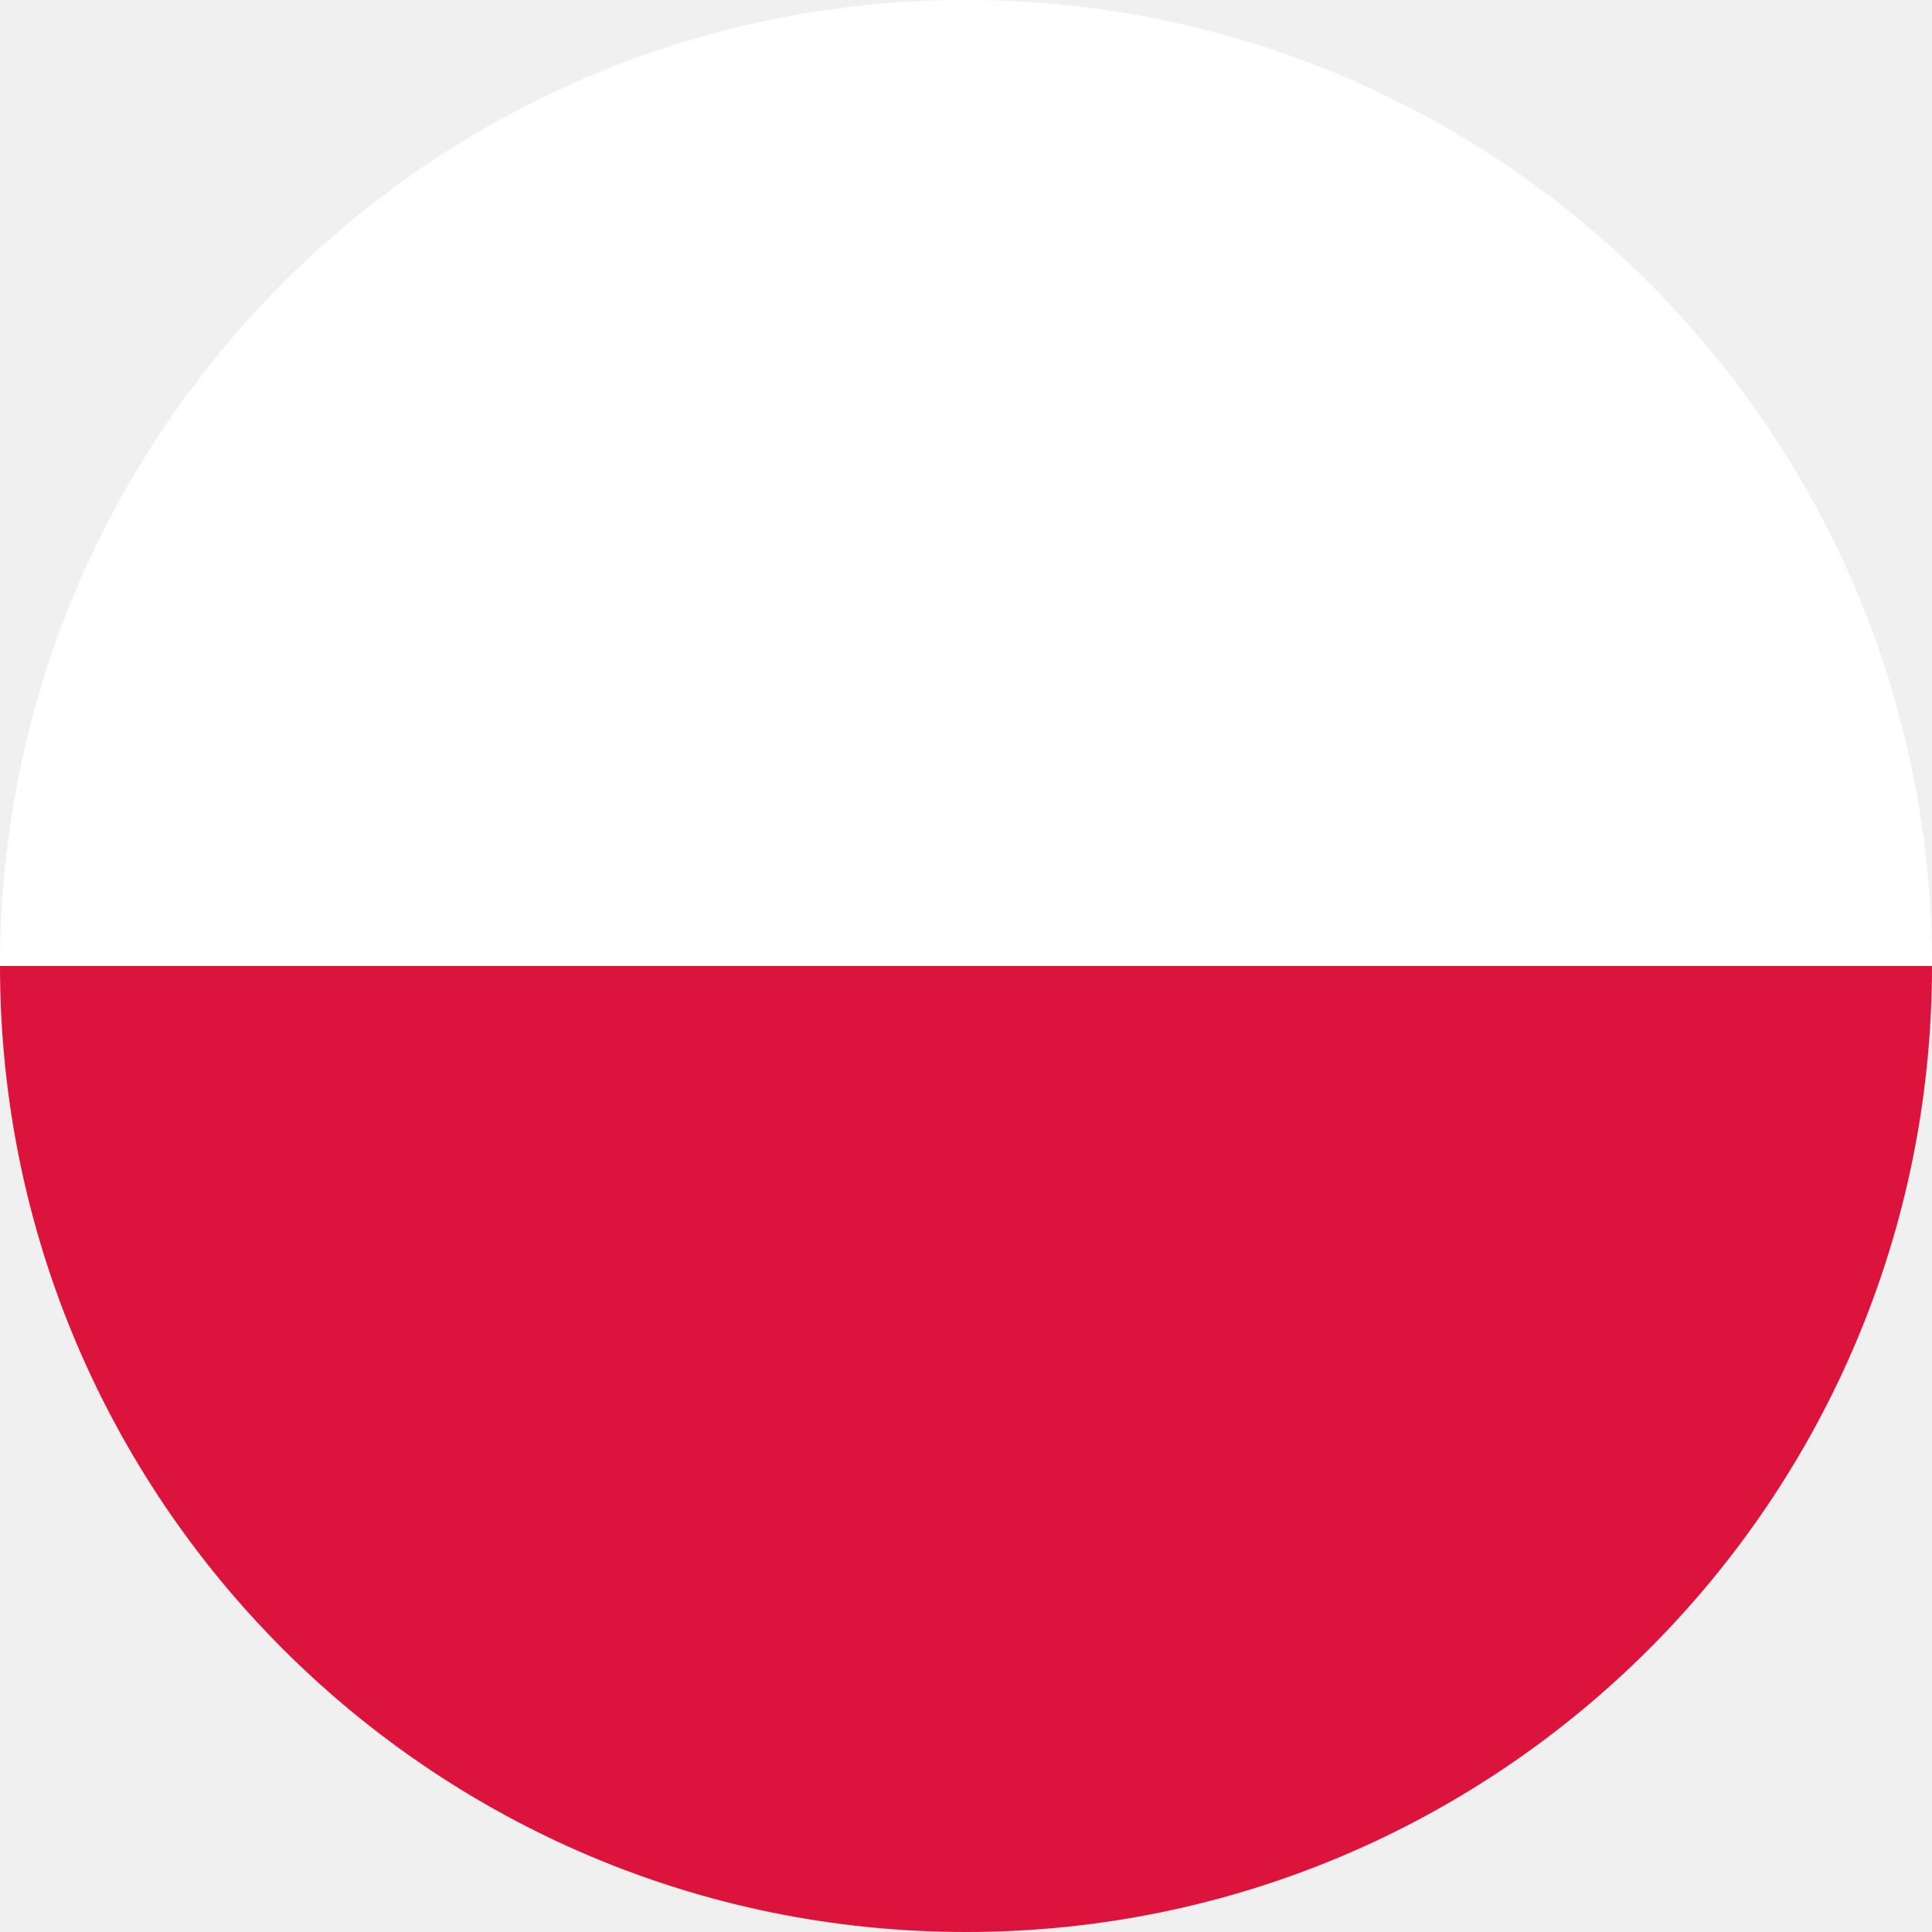
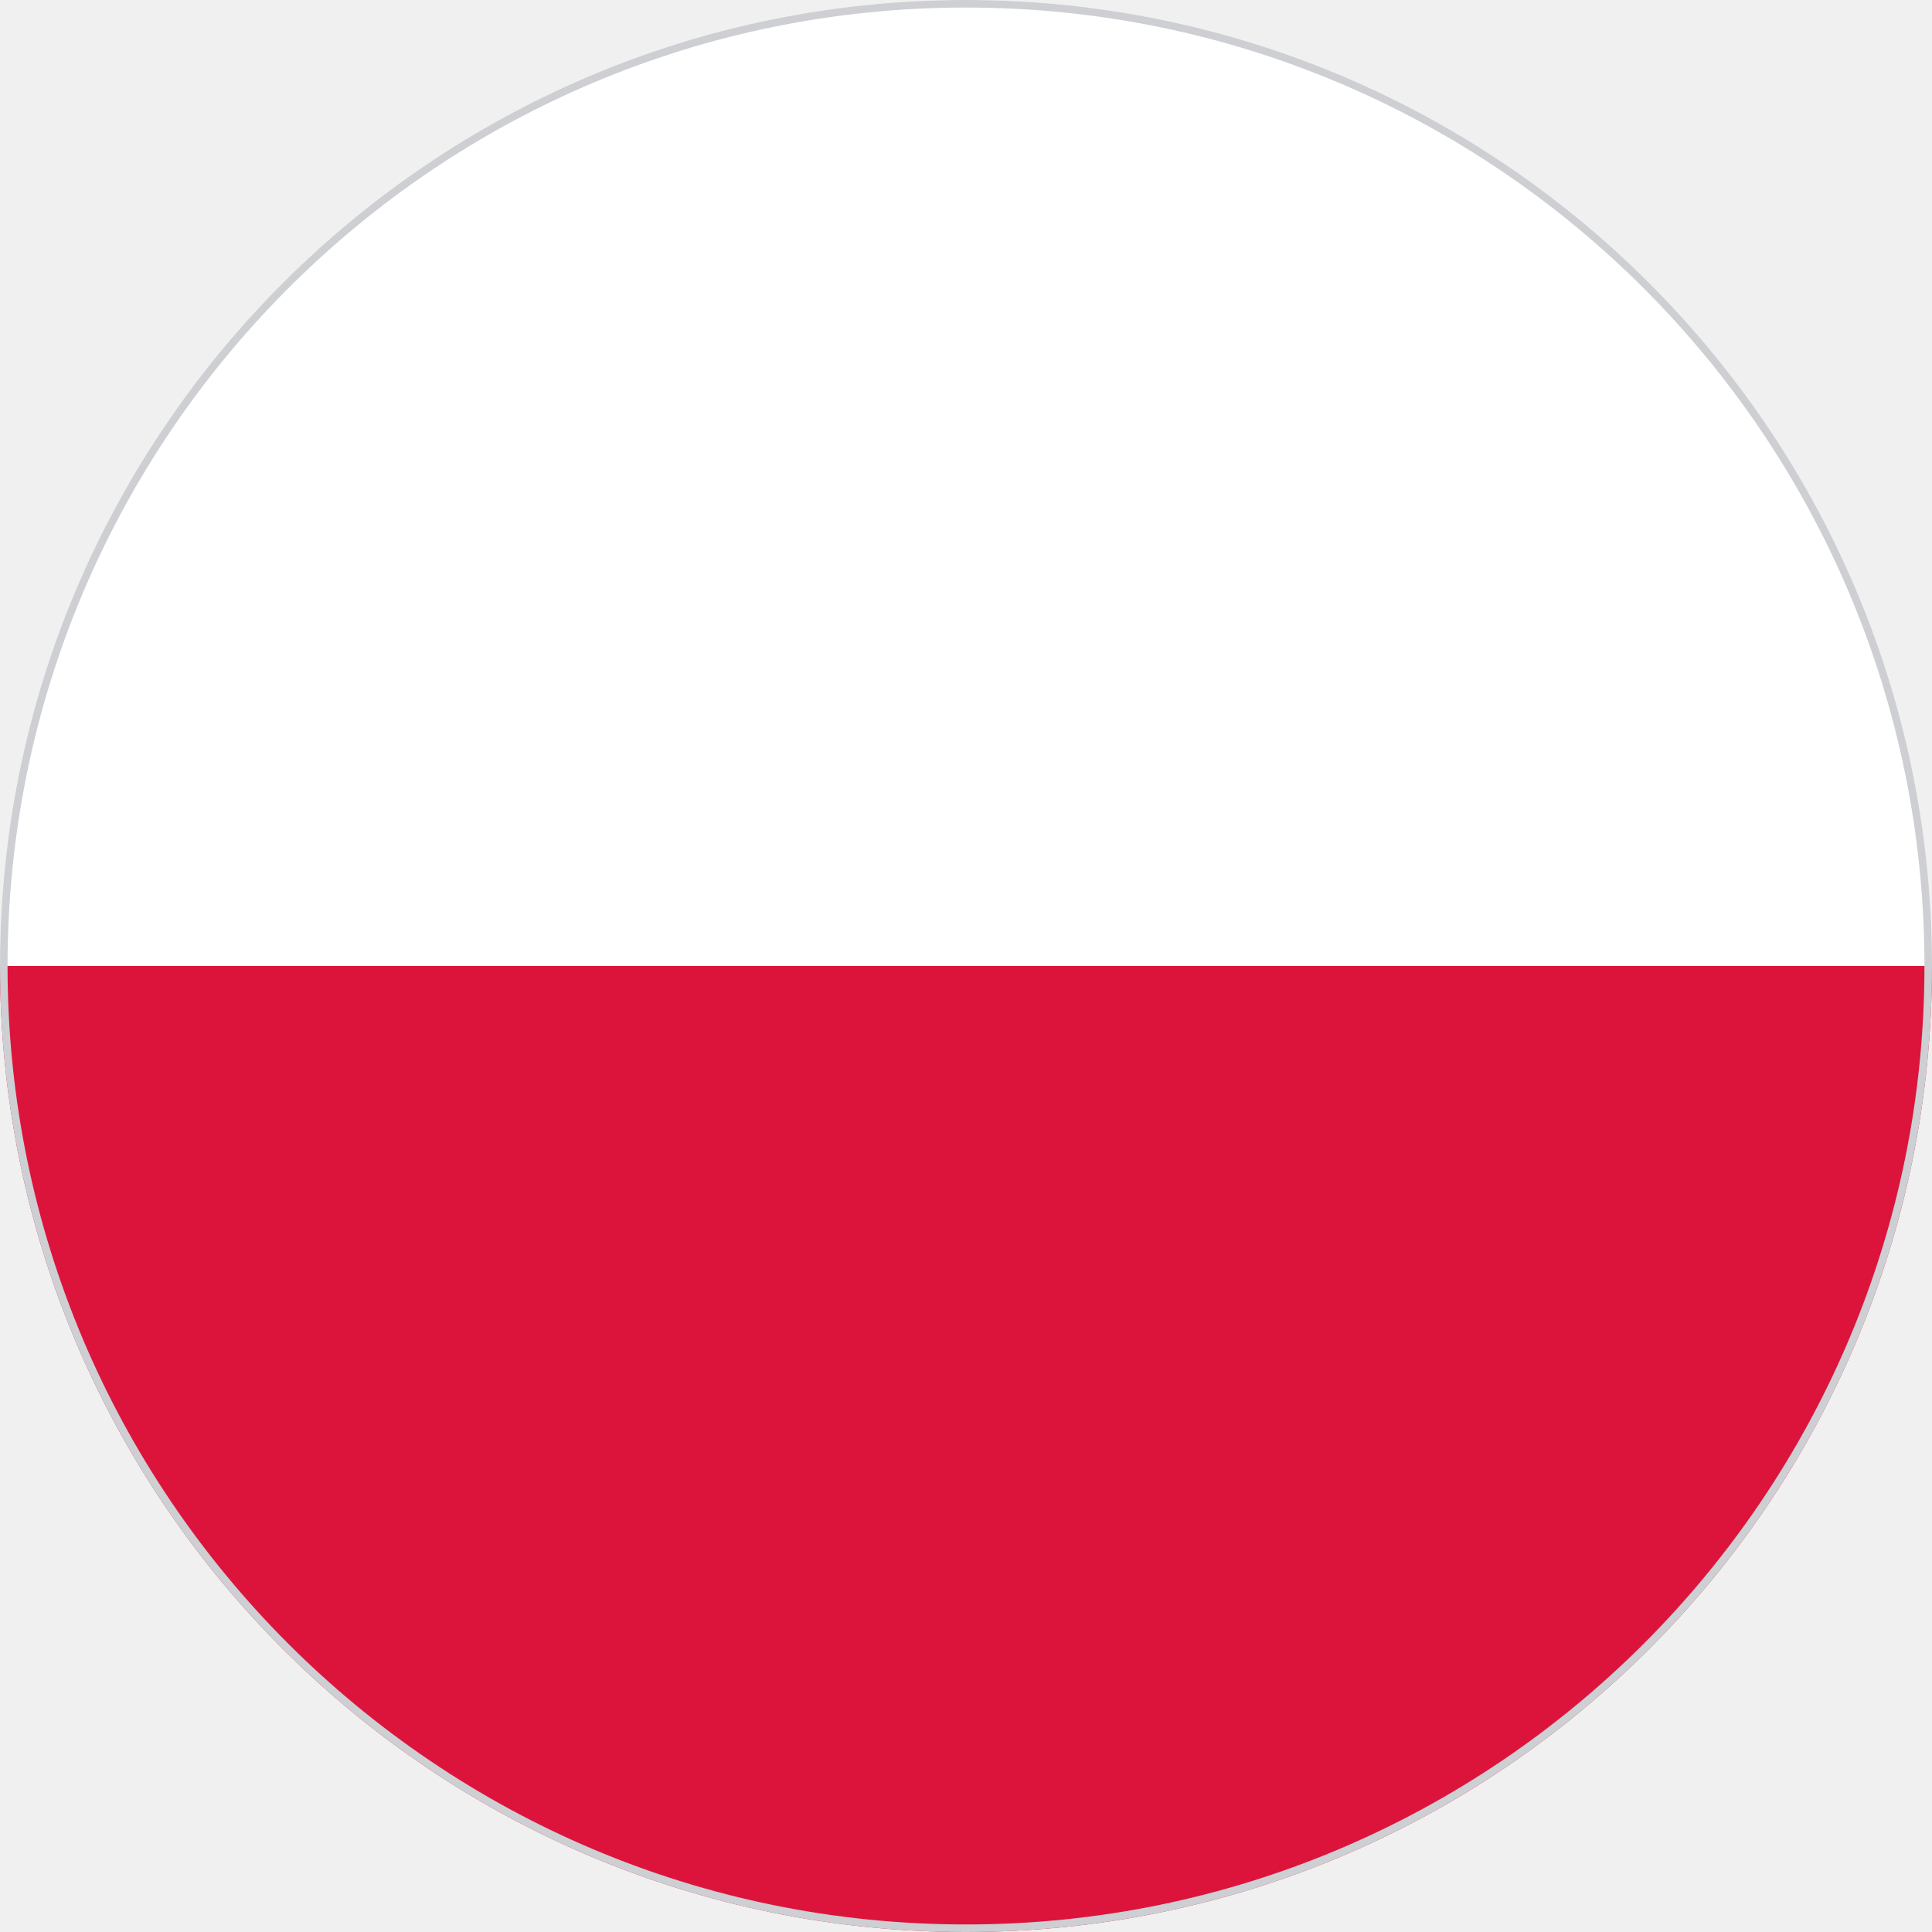
<svg xmlns="http://www.w3.org/2000/svg" width="512" height="512" viewBox="0 0 512 512">
  <defs>
    <clipPath id="c">
      <circle cx="256" cy="256" r="256" />
    </clipPath>
  </defs>
  <g clip-path="url(#c)">
    <path fill="#DC143C" d="M0 256h512v256H0z" />
    <path fill="#FFFFFF" d="M0 0h512v256H0z" />
+     <circle cx="256" cy="256" r="256" fill="none" stroke="#cdcfd3" stroke-width="4" />
  </g>
</svg>
